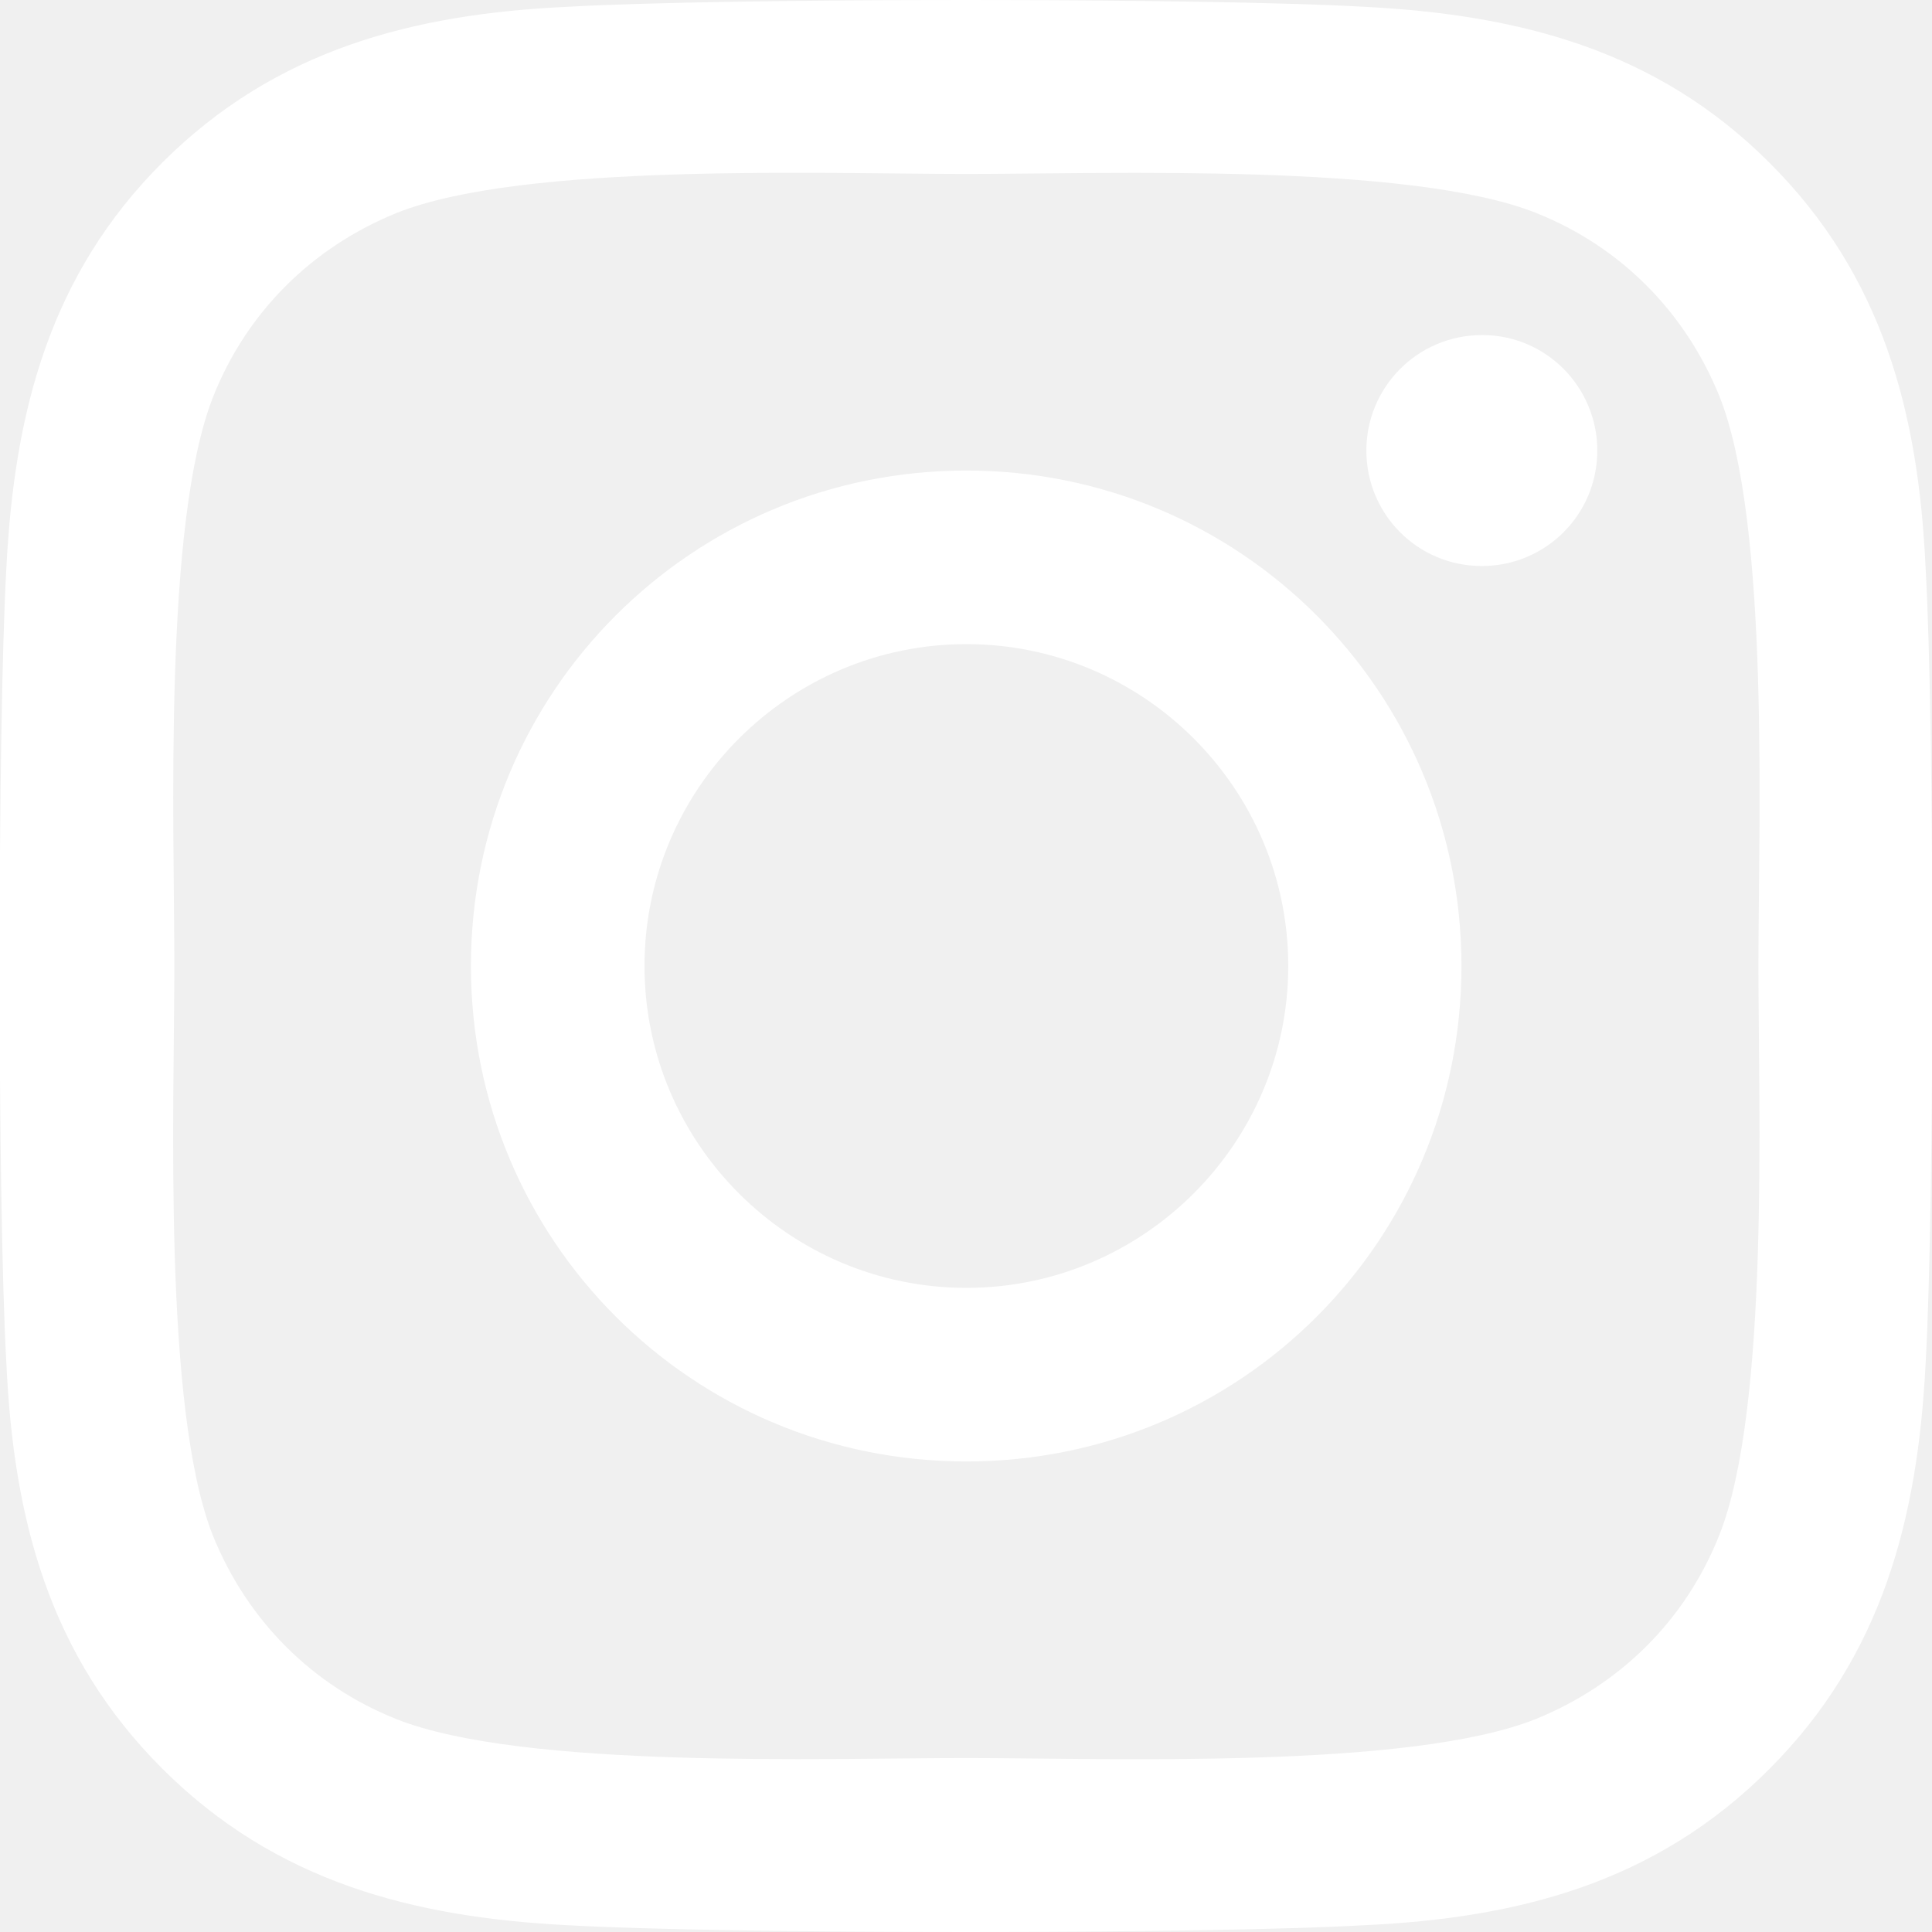
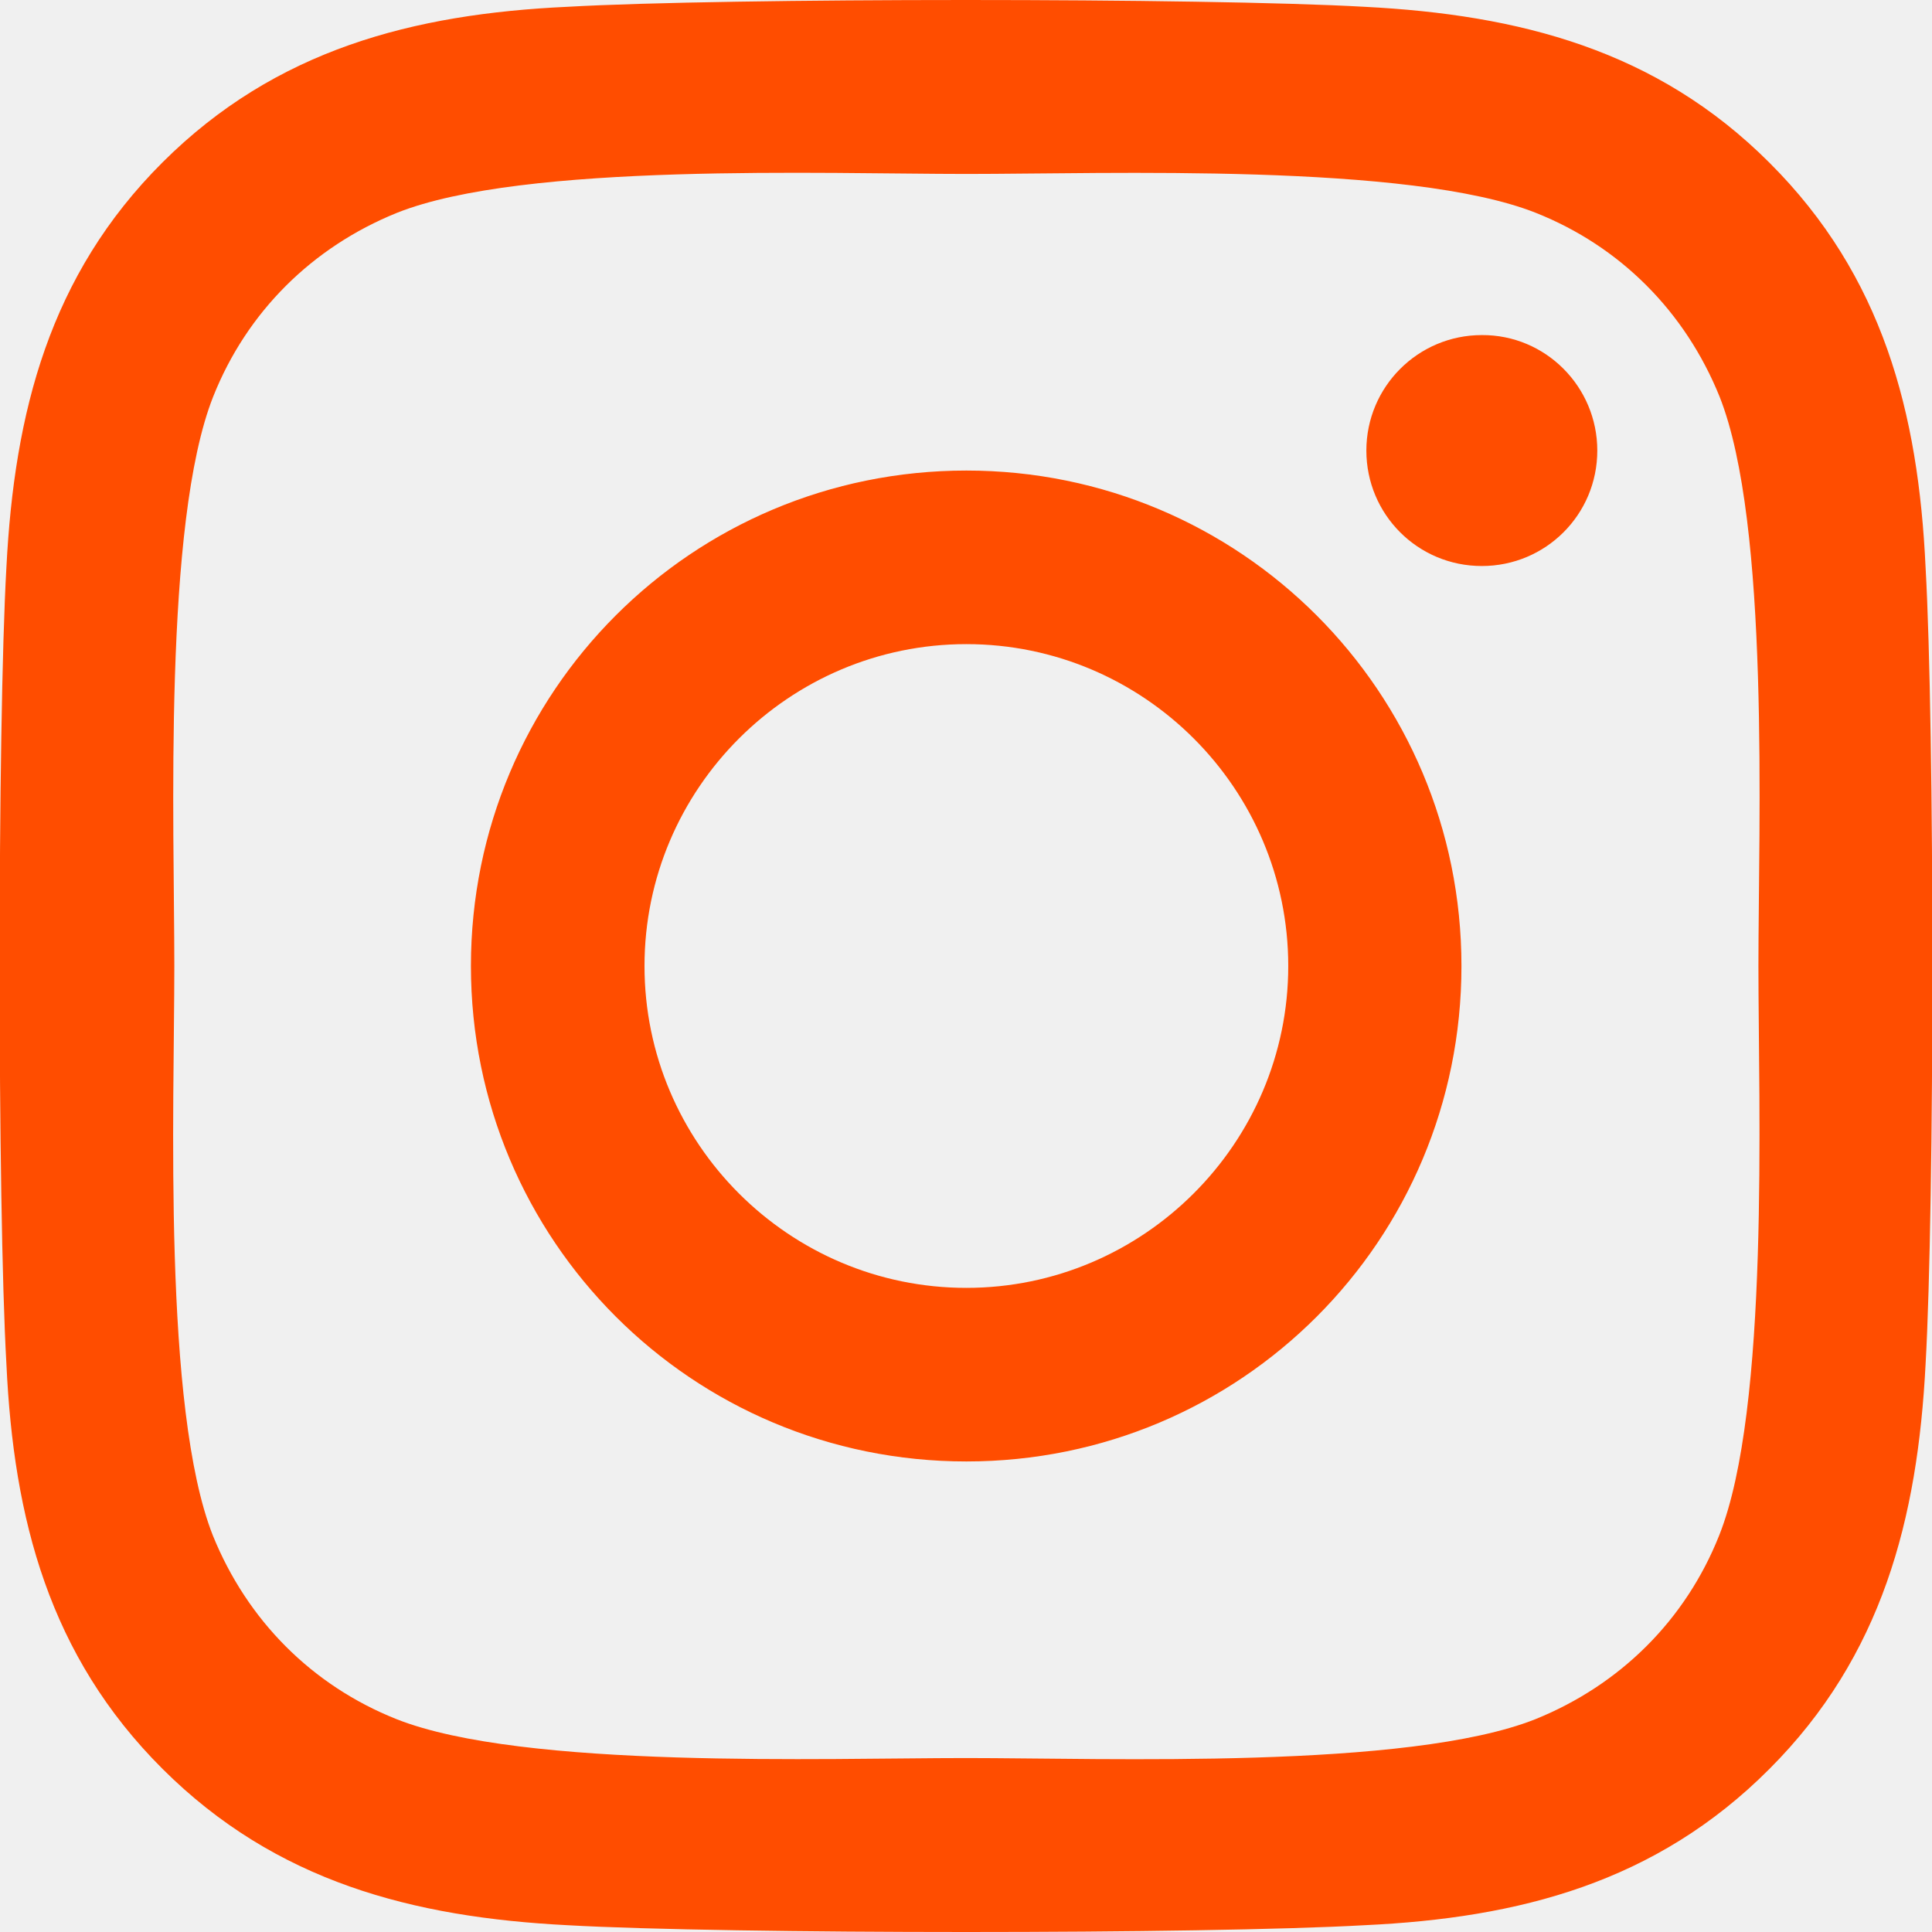
<svg xmlns="http://www.w3.org/2000/svg" version="1.1" id="Calque_1" x="0px" y="0px" viewBox="0 0 512 512" style="enable-background:new 0 0 512 512;" xml:space="preserve">
  <style type="text/css">
- 	.st0{fill:#FFFFFF;}
+ 	.st0{fill:#FF4D00;}
</style>
  <path class="st0" d="M256.1,124.7c-72.7,0-131.3,58.6-131.3,131.3s58.6,131.3,131.3,131.3S387.3,328.7,387.3,256  S328.7,124.7,256.1,124.7z M256.1,341.3c-47,0-85.3-38.3-85.3-85.3s38.3-85.3,85.3-85.3s85.3,38.3,85.3,85.3S303,341.3,256.1,341.3  L256.1,341.3z M423.3,119.4c0,17-13.7,30.6-30.6,30.6c-17,0-30.6-13.7-30.6-30.6s13.7-30.6,30.6-30.6  C409.6,88.7,423.3,102.5,423.3,119.4z M510.3,150.4c-1.9-41-11.3-77.3-41.4-107.3C439,13.2,402.6,3.9,361.6,1.8  c-42.3-2.4-169-2.4-211.2,0C109.5,3.7,73.1,13.1,43.1,43S3.8,109.3,1.7,150.3c-2.4,42.3-2.4,169,0,211.2  c1.9,41,11.3,77.3,41.4,107.3c30,29.9,66.3,39.3,107.3,41.4c42.3,2.4,169,2.4,211.2,0c41-1.9,77.3-11.3,107.3-41.4  c29.9-29.9,39.3-66.3,41.4-107.3C512.7,319.3,512.7,192.7,510.3,150.4L510.3,150.4z M455.6,406.9c-8.9,22.4-26.2,39.6-48.7,48.7  C373.2,469,293.2,465.9,256,465.9s-117.3,3-150.9-10.3c-22.4-8.9-39.6-26.2-48.7-48.7C43.1,373.2,46.2,293.2,46.2,256  s-3-117.3,10.3-150.9c8.9-22.4,26.2-39.6,48.7-48.7C138.8,43,218.8,46.1,256.1,46.1s117.3-3,150.9,10.3  c22.4,8.9,39.6,26.2,48.7,48.7C469.1,138.8,466,218.8,466,256S469,373.3,455.6,406.9z" />
</svg>
